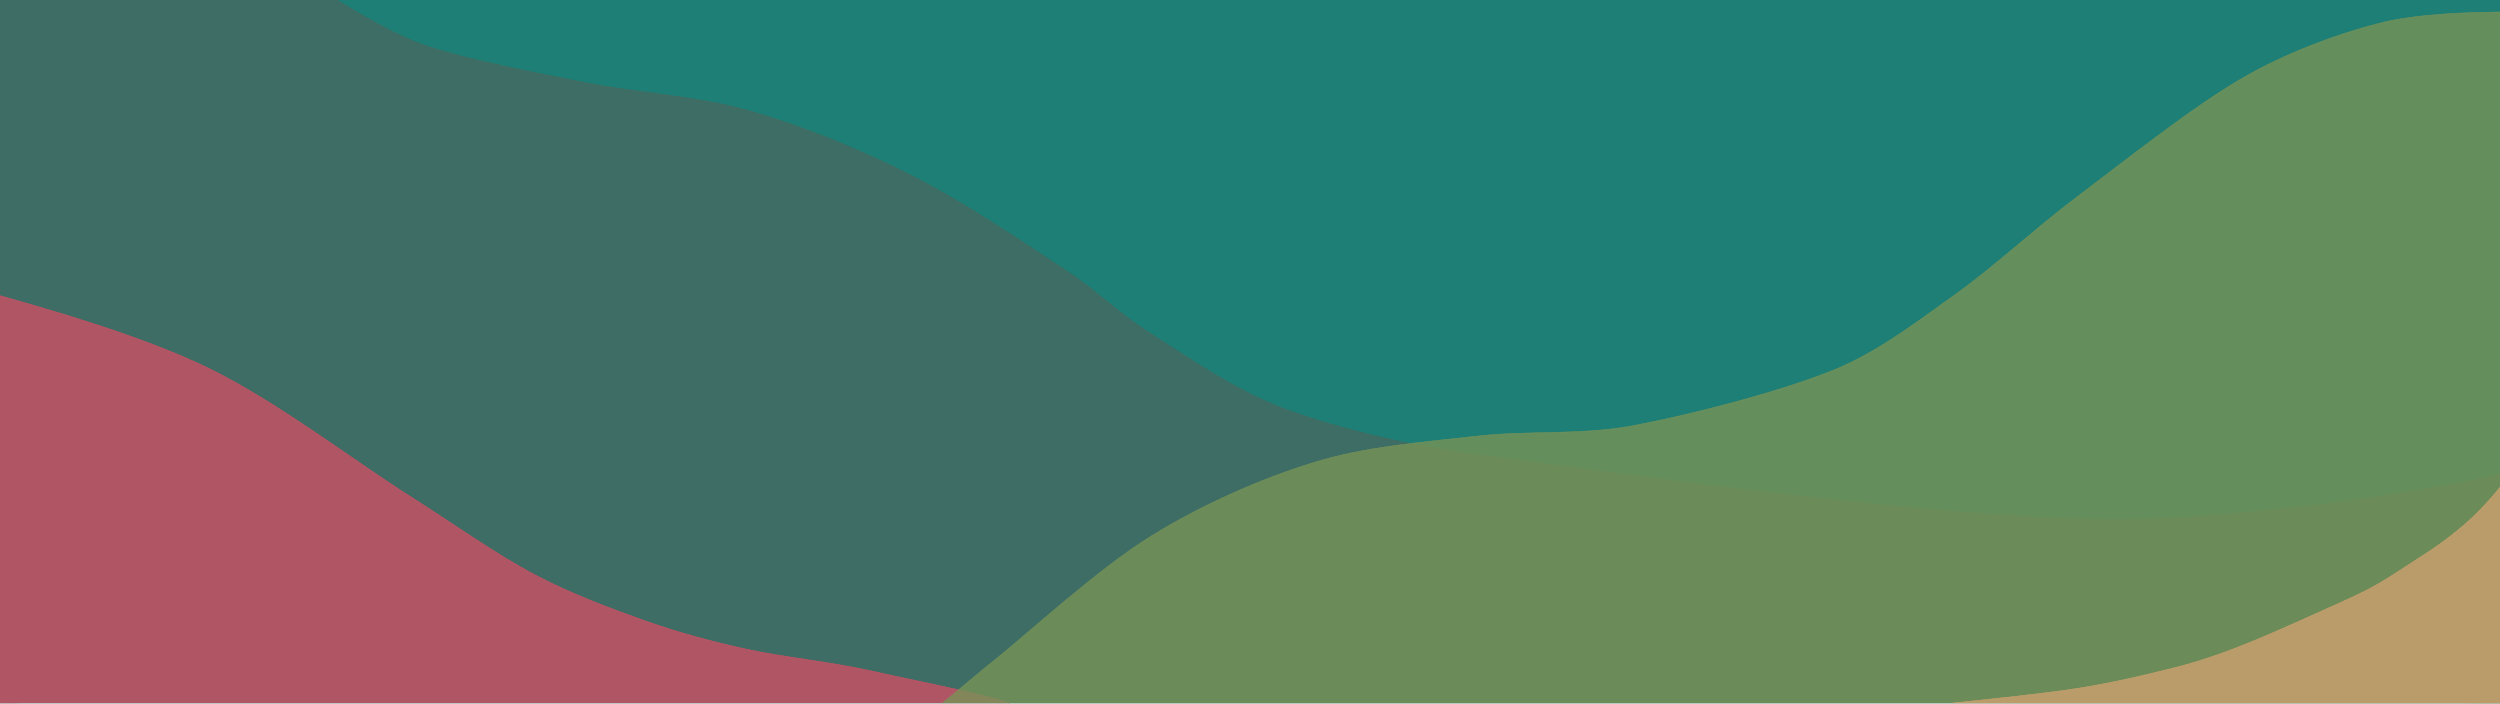
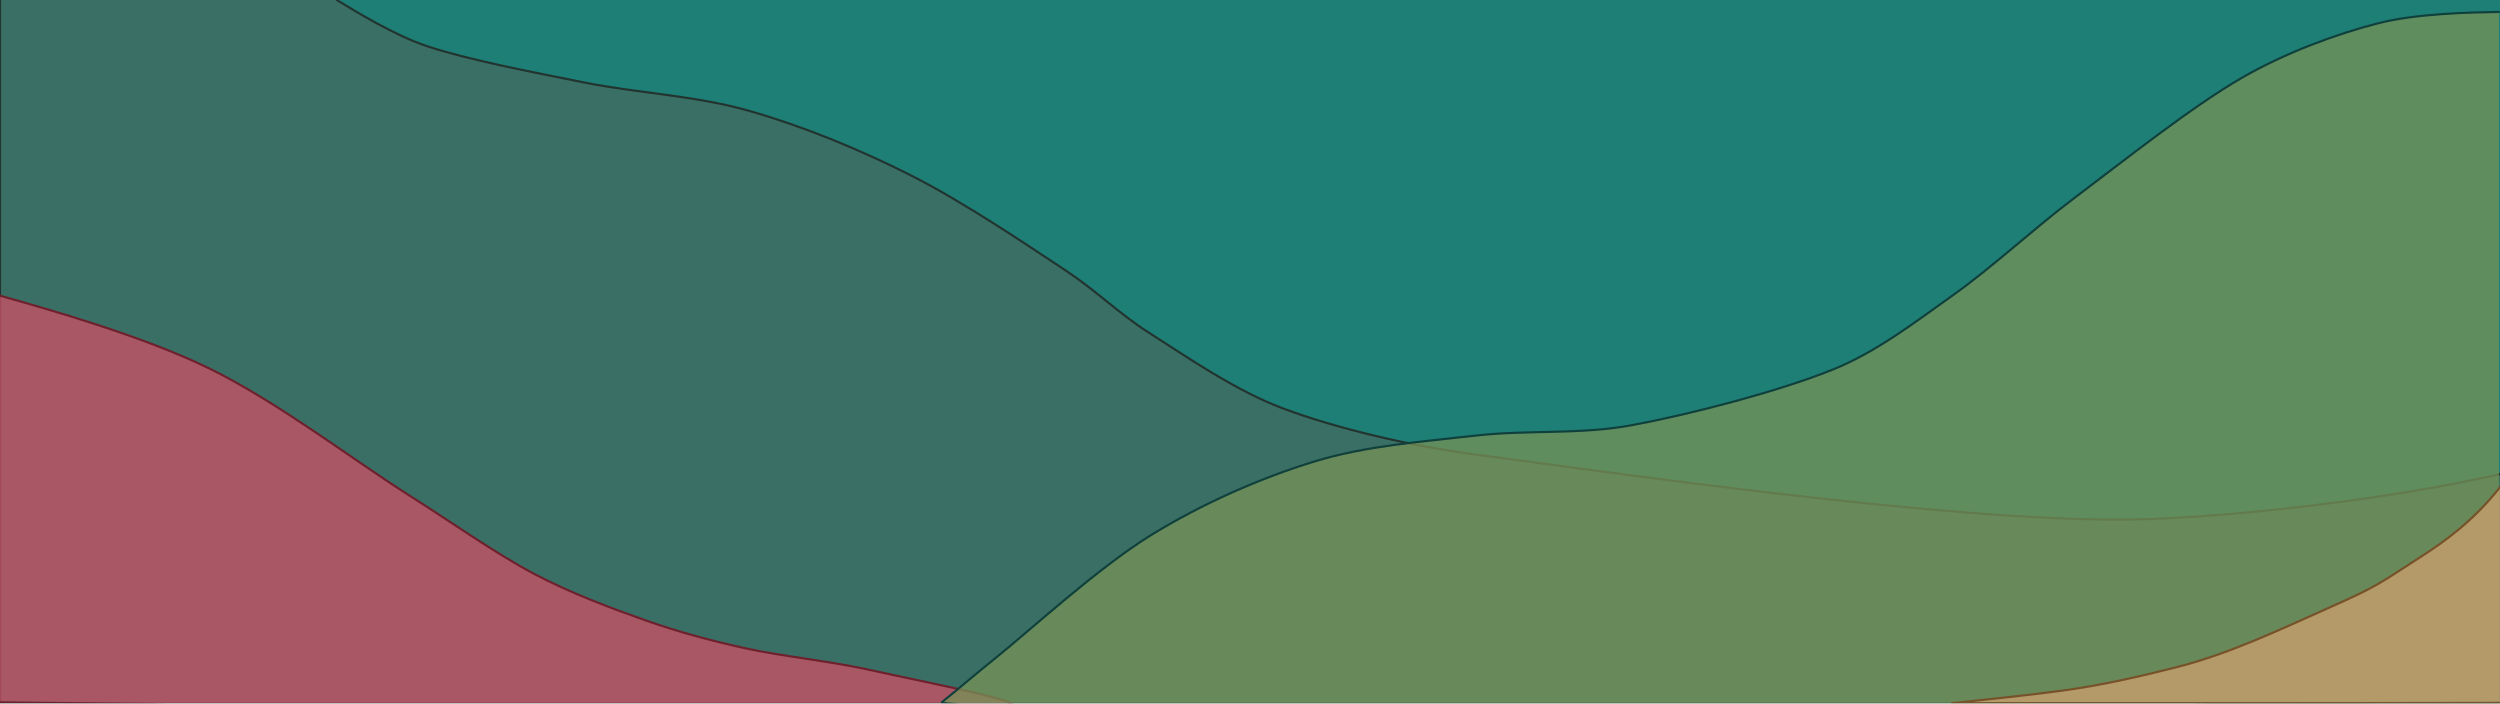
- <svg xmlns="http://www.w3.org/2000/svg" preserveAspectRatio="none" viewBox="0 0 4608 1296" version="1.1" xml:space="preserve" style="fill-rule:evenodd;clip-rule:evenodd;stroke-linecap:round;stroke-linejoin:round;stroke-miterlimit:1.5;">
-   <g id="Artboard1" transform="matrix(1,0,0,0.5,0,0)">
-     <rect x="0" y="0" width="4608" height="2592" style="fill:rgb(29,127,118);" />
-     <clipPath id="_clip1">
-       <rect x="0" y="0" width="4608" height="2592" />
-     </clipPath>
-     <g clip-path="url(#_clip1)">
-       <g id="Layer1" transform="matrix(1,0,0,2,0,0)">
-         <path d="M621,0c35.675,21.781 107.025,65.342 166,85c76,25.333 192.726,47.48 290,67c98.833,19.833 204.423,23.999 303,52c100.333,28.5 203.218,70.701 299,119c97.833,49.333 214.833,128.667 288,177c52.455,34.651 97.907,79.335 151,113c66.5,42.167 159.043,106.862 248,140c100.667,37.5 235.05,69.014 356,85c258.167,34.123 863.942,121.737 1193,119.736c204.204,-1.242 609.5,-50.113 797,-111.736c132.439,-43.527 -32,450 -32,450l-4680,0l0,-1296" style="fill:rgb(69,105,95);fill-opacity:0.8;stroke:rgb(69,105,95);stroke-width:1px;" />
-         <path id="primary" d="M0,545c87.638,24.779 262.915,74.336 385,134c125.5,61.333 268,170.667 368,234c77.193,48.889 159,107.333 232,146c65.756,34.829 141.333,63.167 206,86c59.409,20.977 120.48,37.41 182,51c70.167,15.5 160.148,23.966 239,42c80,18.296 324.396,64.777 241,67.777c-268.667,9.667 -1853,-9.777 -1853,-9.777" style="fill:rgb(205,79,100);fill-opacity:0.8;stroke:rgb(205,79,100);stroke-width:1px;" />
-         <path id="green" d="M4608,22c-50.222,0.832 -150.667,2.496 -223,21c-78.833,20.167 -172.202,55.245 -250,100c-93,53.5 -219,154 -308,221c-77.108,58.048 -151.5,128 -226,181c-70.625,50.243 -140.658,104.484 -221,137c-98.833,40 -262.167,82.667 -372,103c-94.274,17.453 -191.747,8.091 -287,19c-97.5,11.167 -201.822,18.456 -298,48c-99.833,30.667 -207.342,78.12 -301,136c-98.167,60.667 -223.833,176.667 -288,228c-32.727,26.182 -60.543,50.335 -97,80c-27.035,21.998 2871,0 2871,0" style="fill:rgb(119,146,86);fill-opacity:0.8;stroke:rgb(119,146,86);stroke-width:1px;" />
-         <path id="brown" d="M4608,898c-49.012,62.112 -101.768,99.854 -144,127c-80.872,51.984 -78.355,53.842 -173,96c-91.045,40.554 -182.76,84.387 -280,109c-69.927,17.7 -139.512,33.55 -210.75,43.083c-62.253,8.331 -138.86,16.413 -202.25,22.917l1010,0" style="fill:rgb(205,160,110);fill-opacity:0.8;stroke:rgb(205,160,110);stroke-width:1px;" />
+ <svg xmlns="http://www.w3.org/2000/svg" preserveAspectRatio="none" viewBox="0 0 2304 648" version="1.1" xml:space="preserve" style="fill-rule:evenodd;clip-rule:evenodd;stroke-linecap:round;stroke-linejoin:round;stroke-miterlimit:1.5;">
+   <g transform="matrix(1,0,0,1,0,-765)">
+     <g id="Light" transform="matrix(0.5,0,0,0.25,0,765)">
+       <rect id="cyan" x="0" y="0" width="4608" height="2592" style="fill:rgb(29,127,118);" />
+       <clipPath id="_clip1">
+         <rect x="0" y="0" width="4608" height="2592" />
+       </clipPath>
+       <g clip-path="url(#_clip1)">
+         <g id="Layer1" transform="matrix(1,0,0,2,0,0)">
+           <g id="blue" transform="matrix(0.999669,0,0,1,0,0)">
+             <path d="M621,0c35.675,21.781 107.025,65.342 166,85c76,25.333 192.726,47.48 290,67c98.833,19.833 204.423,23.999 303,52c100.333,28.5 203.218,70.701 299,119c97.833,49.333 214.833,128.667 288,177c52.455,34.651 97.907,79.335 151,113c66.5,42.167 159.043,106.862 248,140c100.667,37.5 235.05,69.014 356,85c258.167,34.123 863.942,121.737 1193,119.736c204.204,-1.242 609.5,-50.113 797,-111.736c132.439,-43.527 -32,450 -32,450l-4680,0l0,-1296" style="fill:rgb(69,105,95);fill-opacity:0.75;stroke:rgb(34,52,47);stroke-width:4px;" />
+           </g>
+           <g id="primary" transform="matrix(0.999943,0,0,0.998072,0,1.05102)">
+             <path d="M0,545c87.638,24.779 262.915,74.336 385,134c125.5,61.333 268,170.667 368,234c77.193,48.889 159,107.333 232,146c65.756,34.829 141.333,63.167 206,86c59.409,20.977 120.48,37.41 182,51c70.167,15.5 160.148,23.966 239,42c80,18.296 324.396,64.777 241,67.777c-268.667,9.667 -1853,-9.777 -1853,-9.777" style="fill:rgb(205,79,100);fill-opacity:0.75;stroke:rgb(111,32,45);stroke-width:4px;" />
+           </g>
+           <g id="green" transform="matrix(0.999586,0,0,0.998616,-0.0934027,0.0304542)">
+             <path d="M4608,22c-50.222,0.832 -150.667,2.496 -223,21c-78.833,20.167 -172.202,55.245 -250,100c-93,53.5 -219,154 -308,221c-77.108,58.048 -151.5,128 -226,181c-70.625,50.243 -140.658,104.484 -221,137c-98.833,40 -262.167,82.667 -372,103c-94.274,17.453 -191.747,8.091 -287,19c-97.5,11.167 -201.822,18.456 -298,48c-99.833,30.667 -207.342,78.12 -301,136c-98.167,60.667 -223.833,176.667 -288,228c-32.727,26.182 -60.543,50.335 -97,80c-27.035,21.998 2871,0 2871,0" style="fill:rgb(119,146,86);fill-opacity:0.75;stroke:rgb(15,64,60);stroke-width:4px;" />
+           </g>
+           <path id="secondary" d="M4608,898c-49.012,62.112 -101.768,99.854 -144,127c-80.872,51.984 -78.355,53.842 -173,96c-91.045,40.554 -182.76,84.387 -280,109c-69.927,17.7 -139.512,33.55 -210.75,43.083c-62.253,8.331 -138.86,16.413 -202.25,22.917l1010,0" style="fill:rgb(205,160,110);fill-opacity:0.75;stroke:rgb(118,81,41);stroke-width:4px;" />
+         </g>
      </g>
    </g>
  </g>
</svg>
